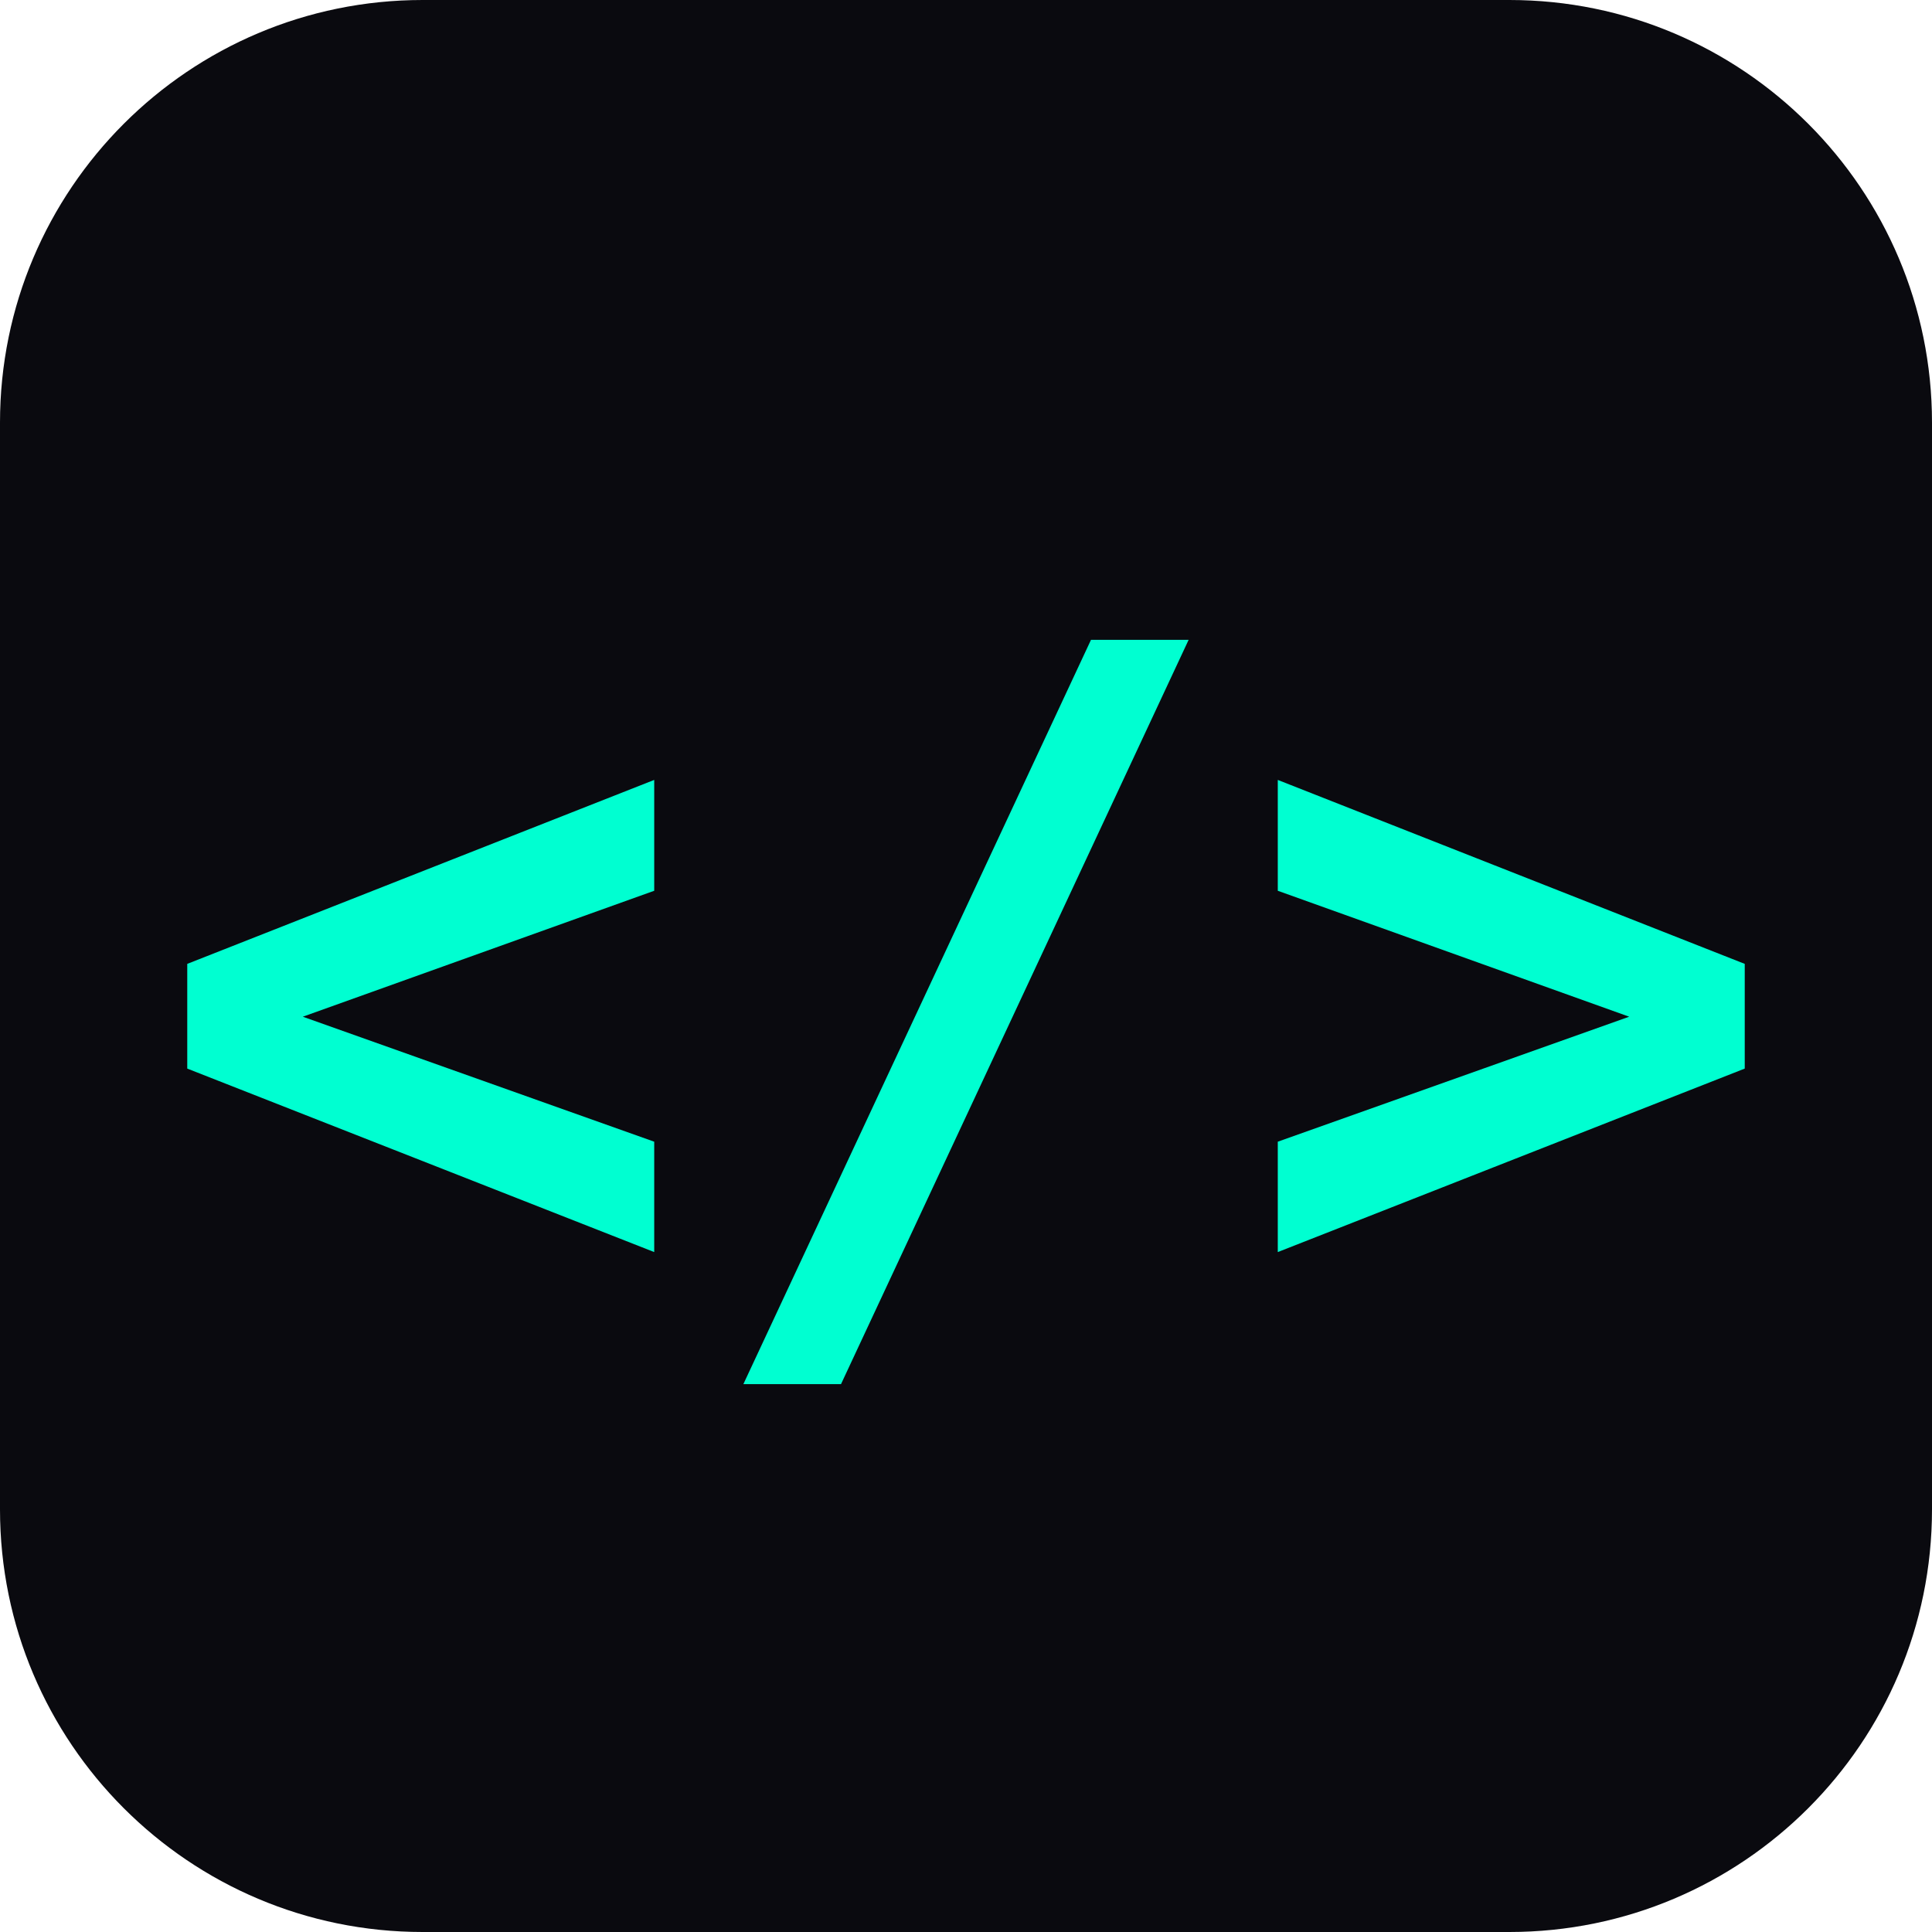
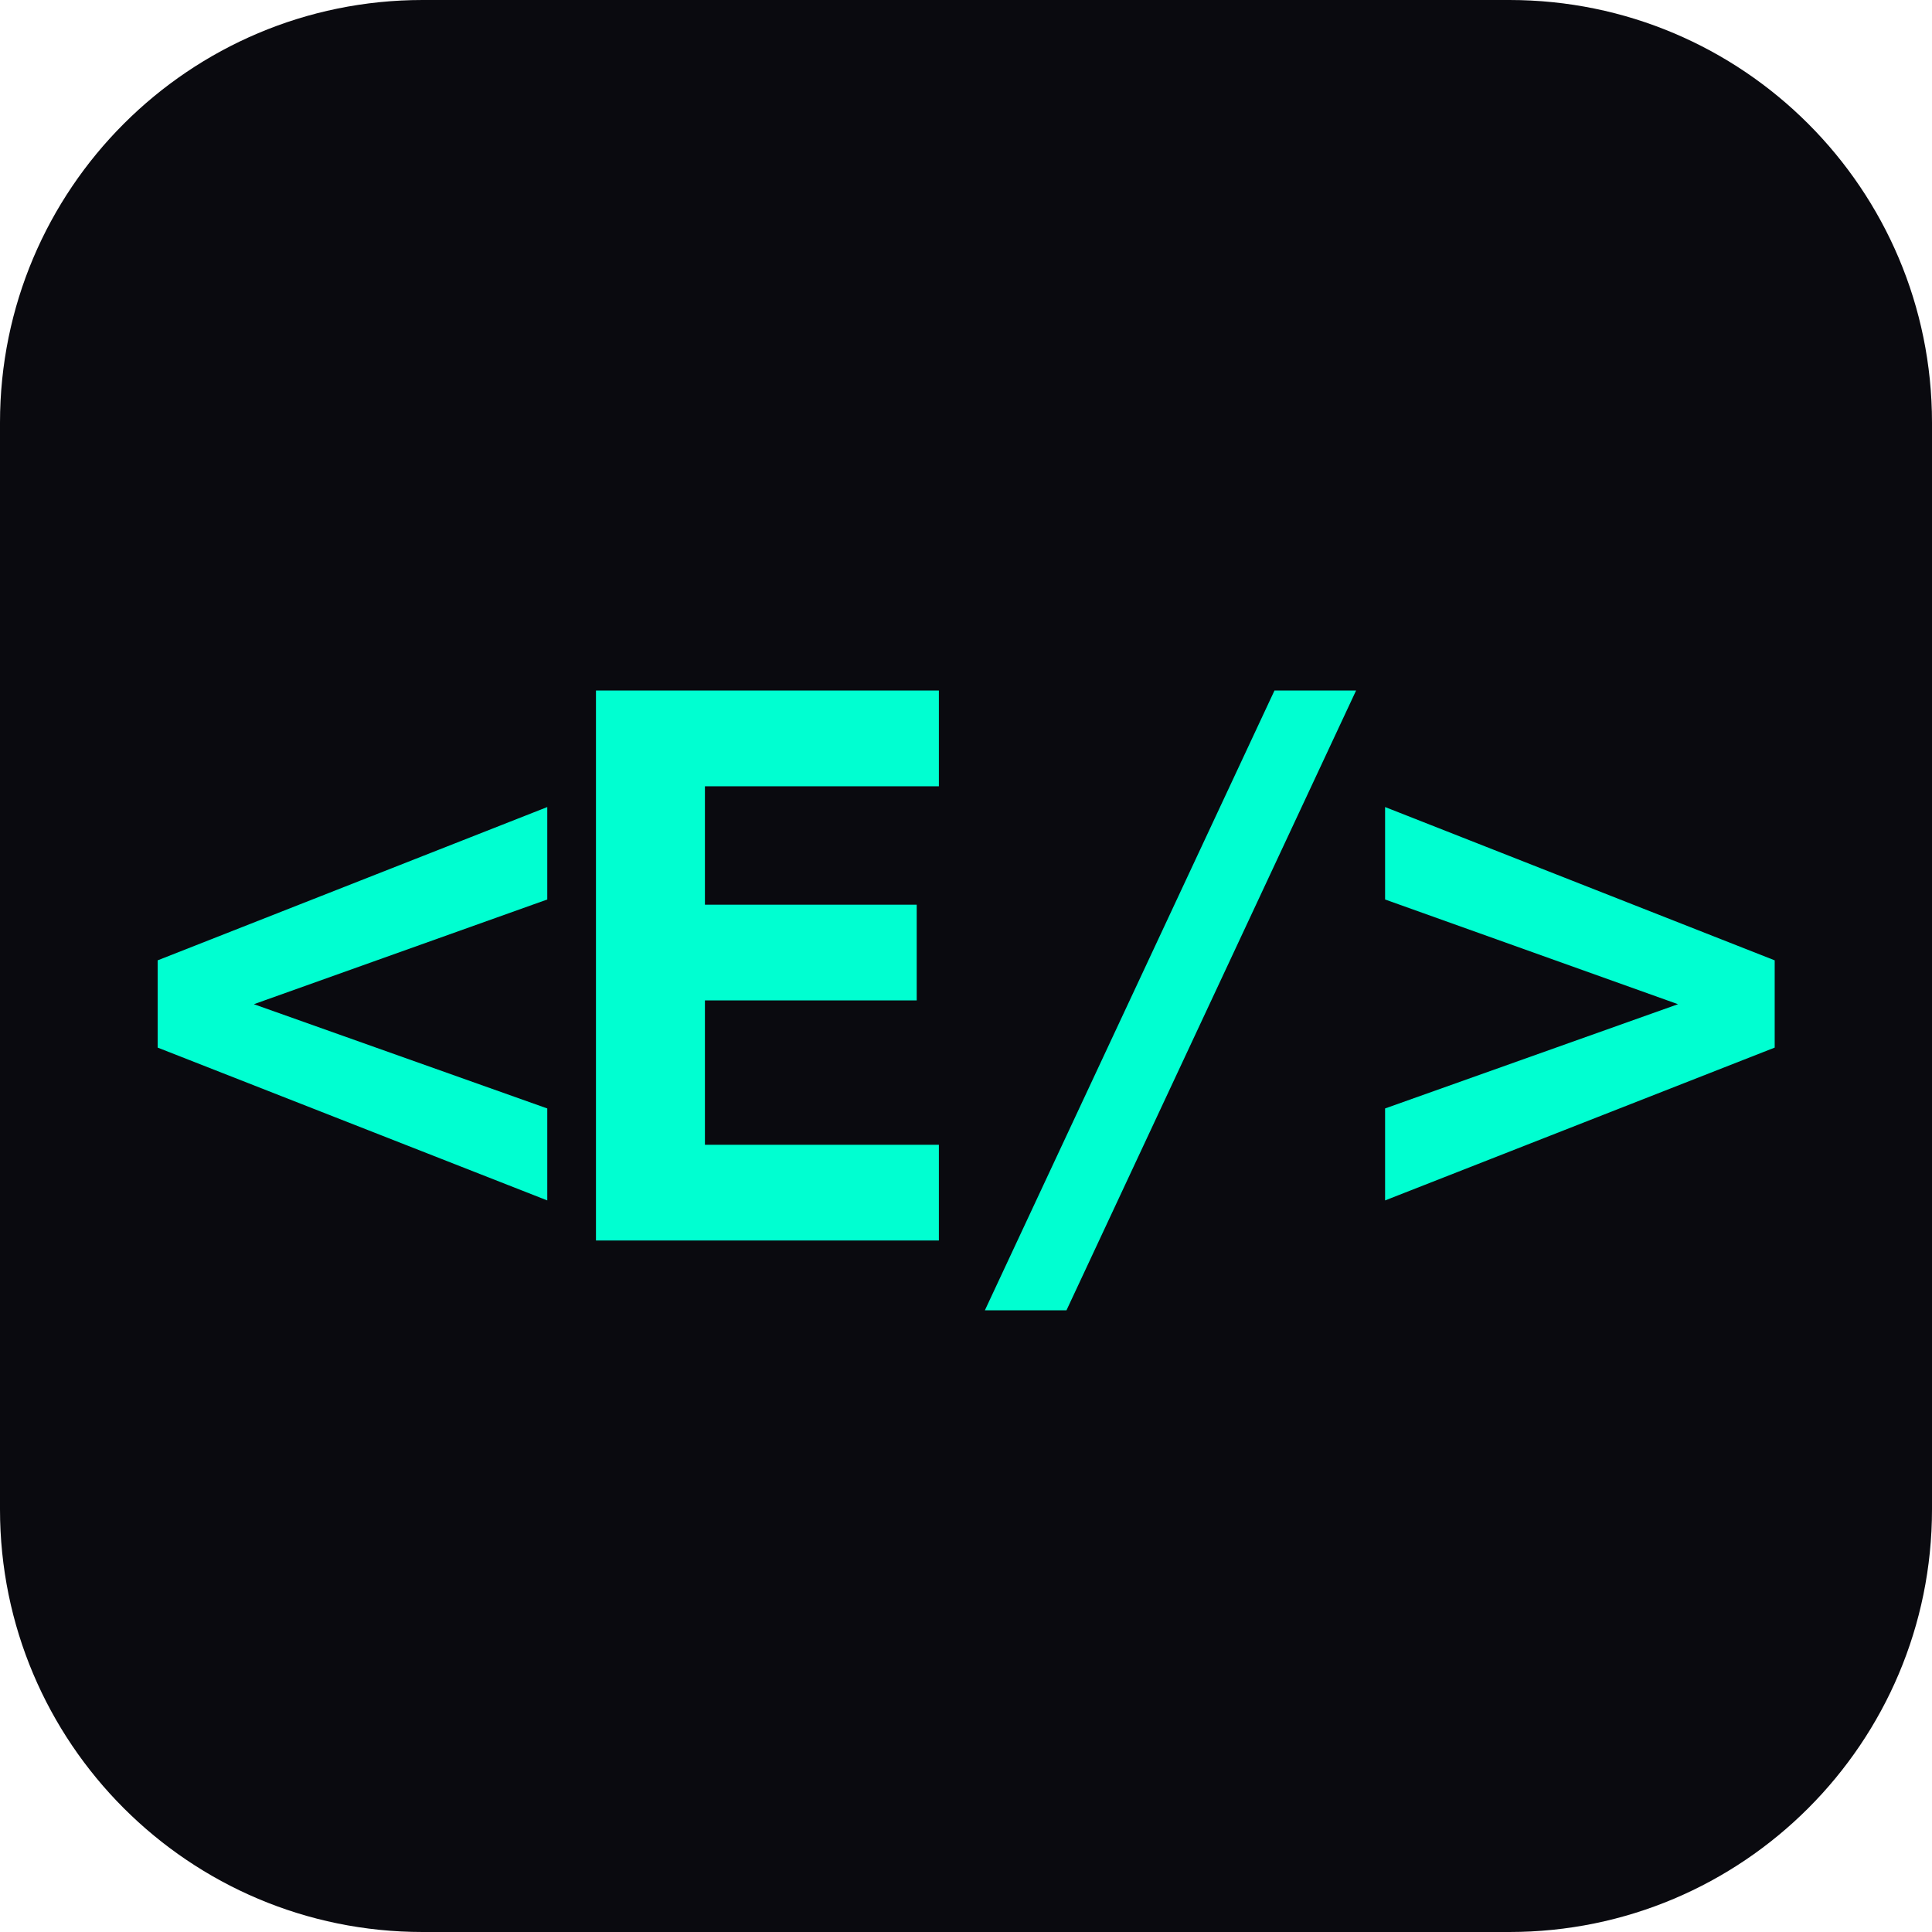
<svg xmlns="http://www.w3.org/2000/svg" viewBox="0 0 64 64">
  <rect width="64" height="64" rx="14" fill="#0a0a0f" />
-   <text x="50%" y="54%" dominant-baseline="middle" text-anchor="middle" font-family="JetBrains Mono, monospace" font-size="30" font-weight="700" fill="#00ffd1">&lt;/&gt;</text>
+   <text x="32" y="34" dominant-baseline="middle" text-anchor="middle" font-family="JetBrains Mono, Consolas, monospace" font-size="25" font-weight="800" letter-spacing="-1.5" fill="#00ffd1">&lt;E/&gt;</text>
</svg>
